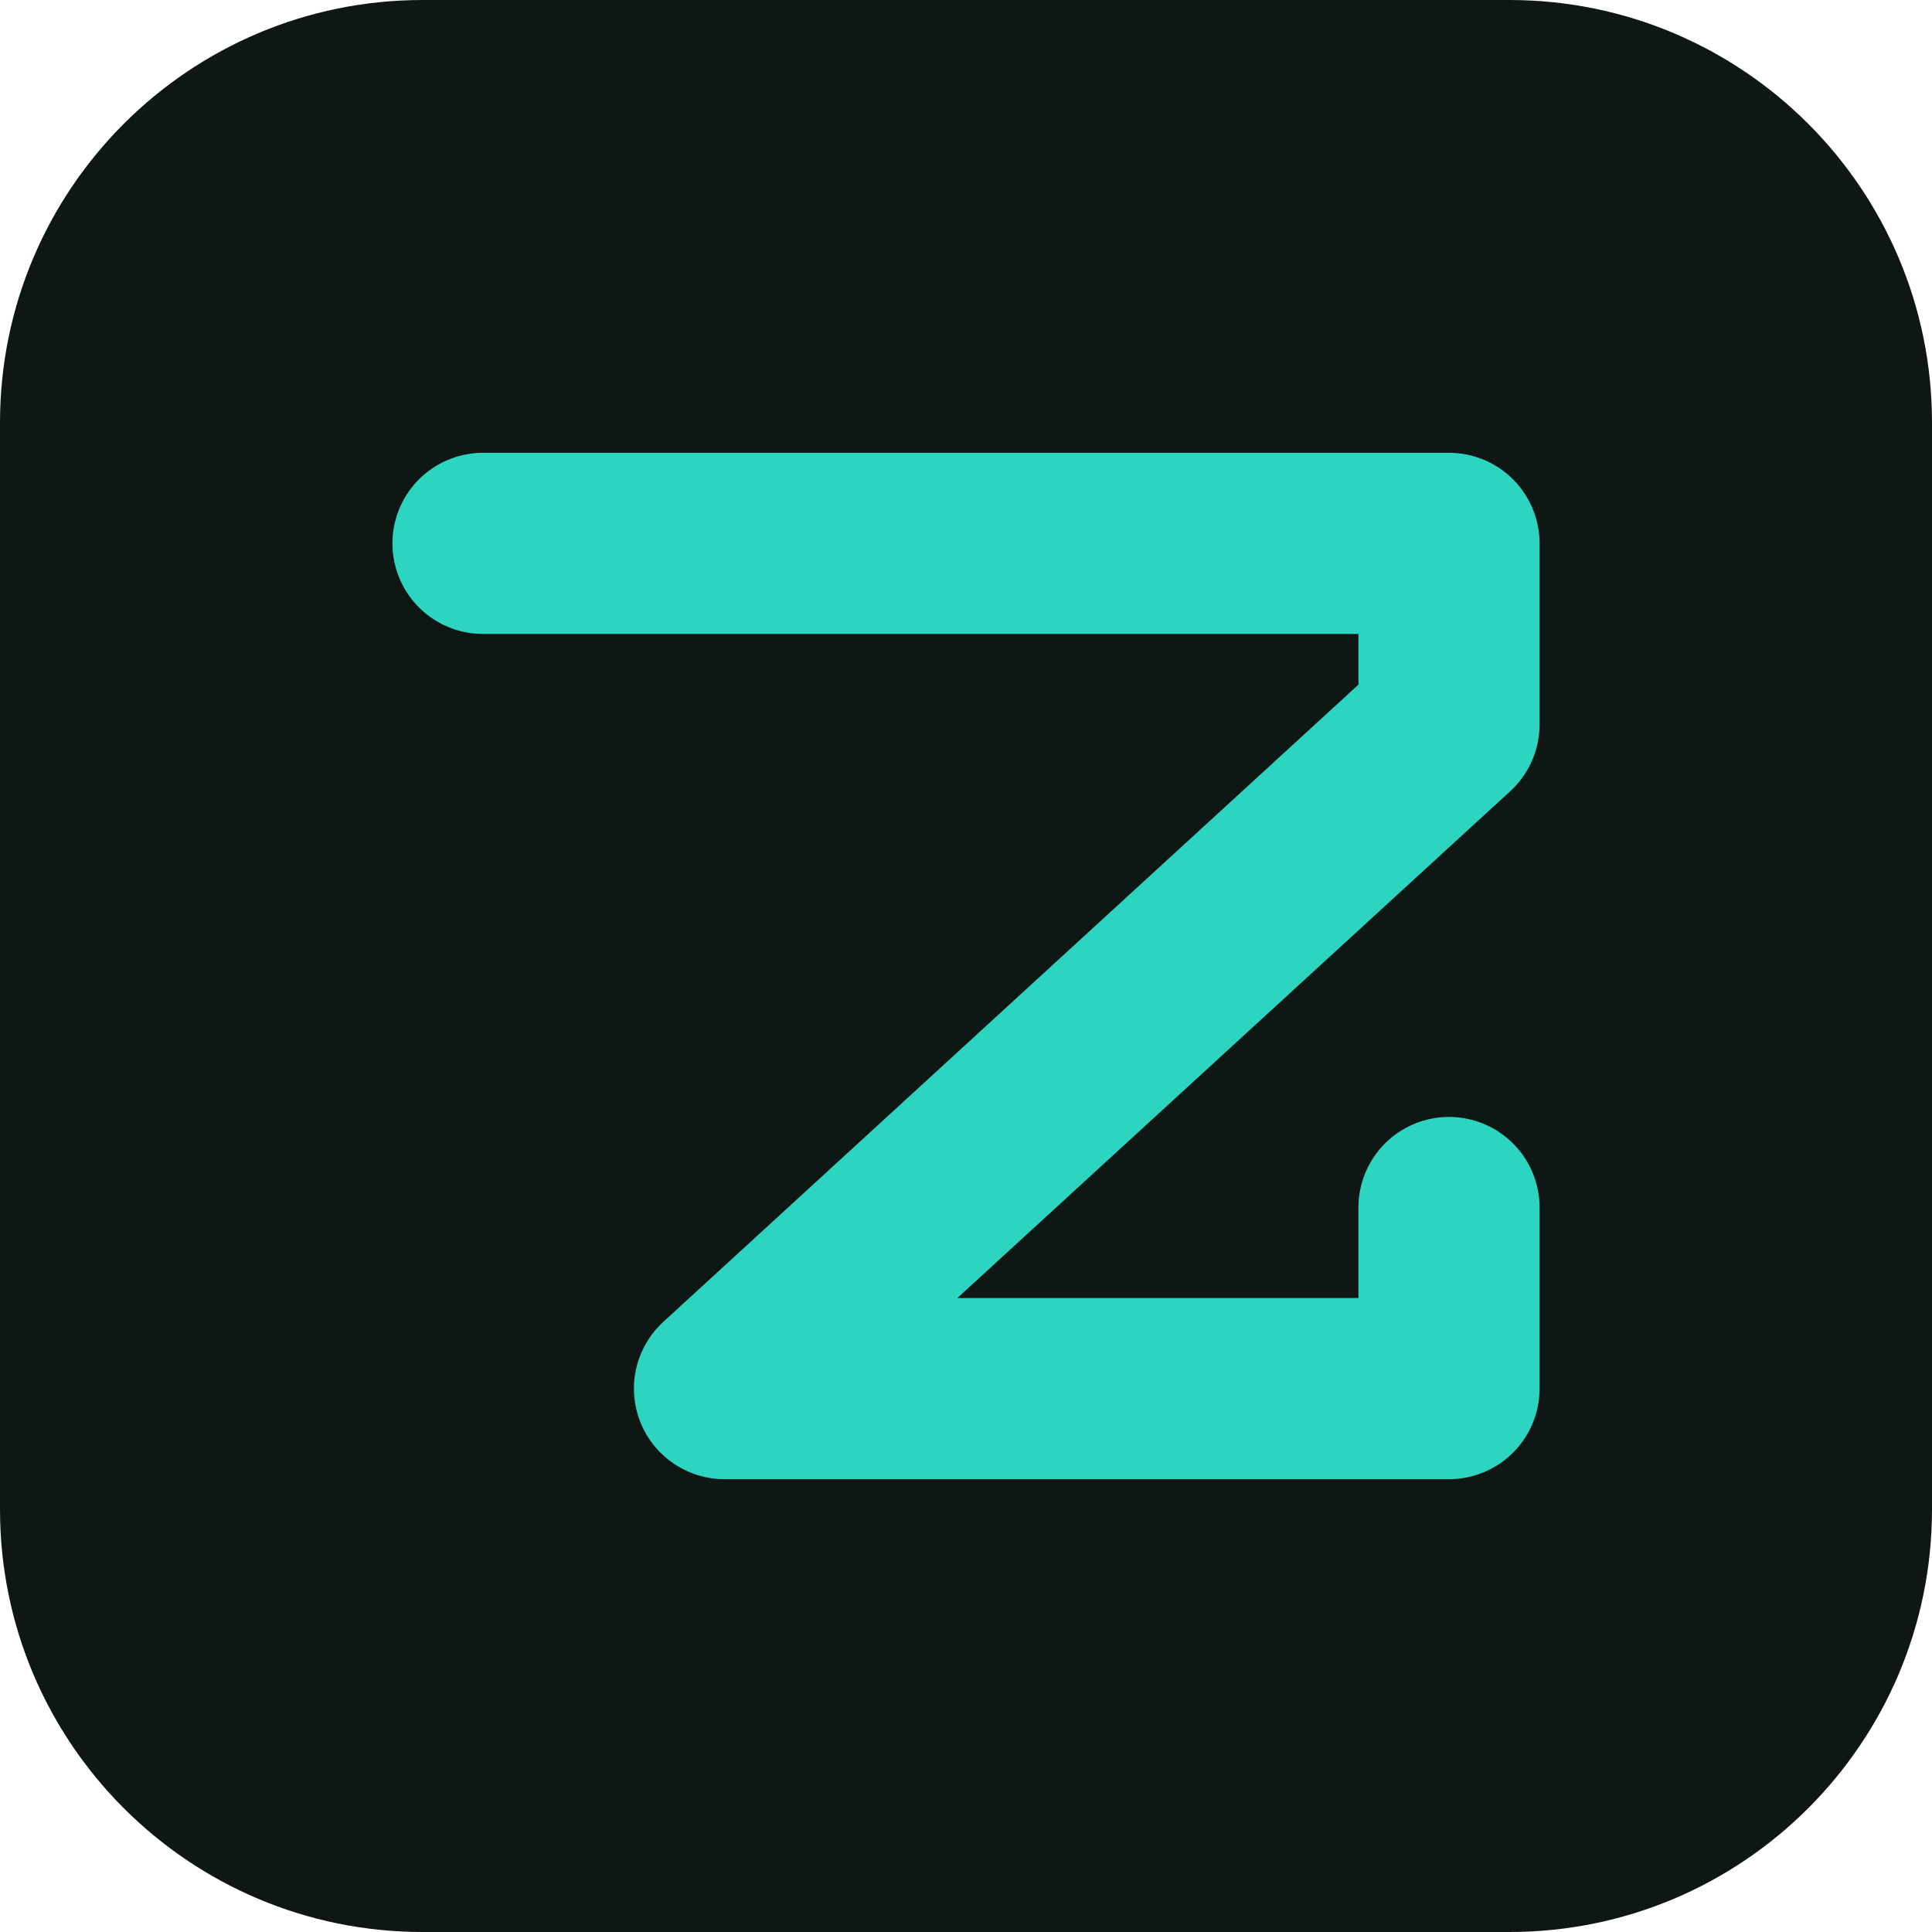
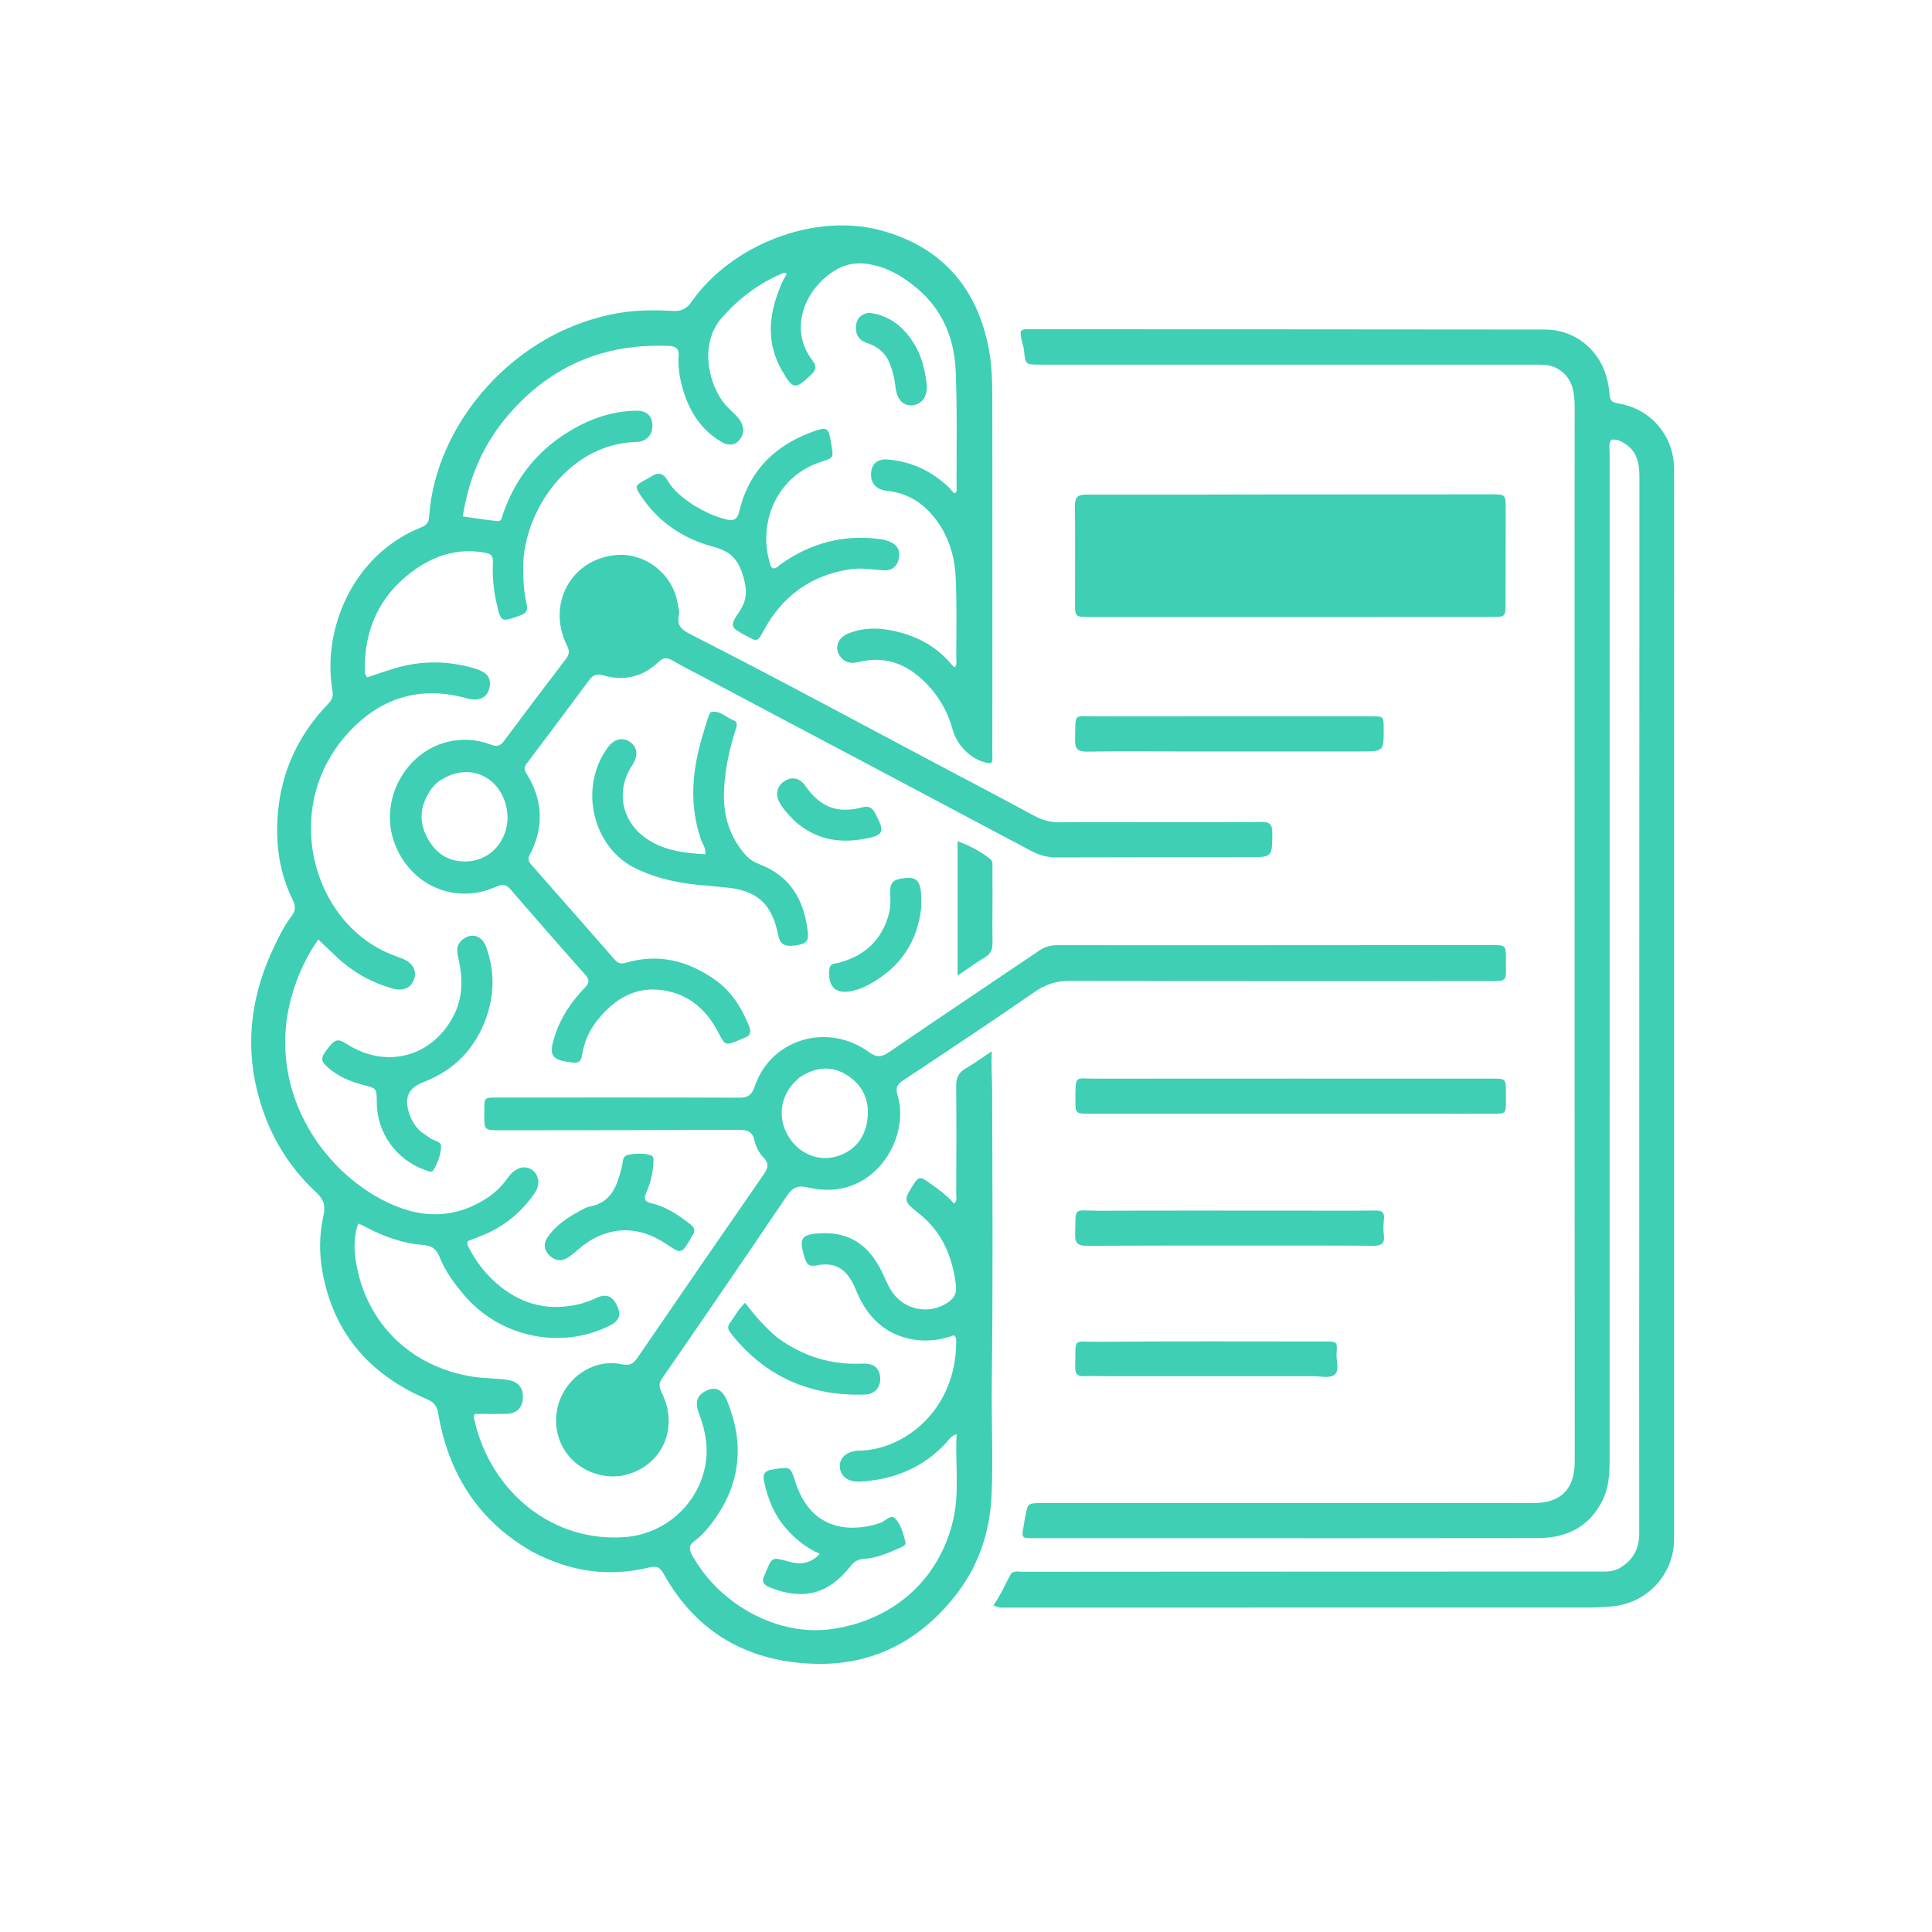
- <svg xmlns="http://www.w3.org/2000/svg" viewBox="0 0 64 64">
-   <rect width="64" height="64" rx="14" fill="#0f1714" />
-   <path d="M16 18h32v6L24 46h24v-6" fill="none" stroke="#2dd4bf" stroke-width="6" stroke-linecap="round" stroke-linejoin="round" />
+ <svg xmlns="http://www.w3.org/2000/svg" version="1.1" id="Layer_1" x="0px" y="0px" width="100%" viewBox="0 0 1024 1024" enable-background="new 0 0 1024 1024" xml:space="preserve">
+   <path fill="#3ECFB4" opacity="1" stroke="none" d=" M281.831,822.283   C253.108,805.771 237.595,780.678 232.211,748.905   C231.521,744.831 229.673,743.043 226.132,741.527   C196.366,728.783 177.155,707.222 171.046,674.871   C169.105,664.595 169.157,654.301 171.472,644.148   C172.637,639.041 171.554,635.622 167.615,631.98   C151.792,617.347 141.552,599.296 136.359,578.38   C129.686,551.507 133.664,525.909 145.531,501.237   C148.135,495.823 150.803,490.425 154.476,485.664   C156.723,482.751 156.763,480.185 155.172,476.971   C149.067,464.636 146.59,451.396 146.903,437.77   C147.478,412.742 156.532,391.061 173.965,373.02   C176.019,370.893 176.731,369.016 176.206,365.975   C170.63,333.703 186.943,293.913 223.403,279.434   C226.211,278.319 227.263,276.712 227.441,273.951   C230.605,225.029 272.339,175.12 328.408,165.837   C337.828,164.277 347.344,164.294 356.815,164.808   C361.412,165.057 364.082,163.488 366.67,159.797   C387.981,129.401 432.161,112.409 467.524,122.268   C499.568,131.201 518.404,153.111 524.273,185.928   C525.92,195.139 525.941,204.506 525.953,213.816   C526.033,275.979 525.973,338.141 525.953,400.304   C525.953,401.769 526.321,403.315 525.186,404.574   C516.409,403.986 507.54,396.254 504.849,386.515   C501.83,375.586 496.098,366.487 487.541,359.047   C478.225,350.947 467.695,347.897 455.59,350.773   C452.581,351.488 449.61,351.774 447.009,349.678   C441.722,345.415 442.963,338.408 449.611,335.753   C458.828,332.072 468.25,332.731 477.548,335.339   C488.033,338.279 497.182,343.528 504.198,352.087   C504.689,352.686 505.343,353.15 505.969,353.719   C507.38,352.247 506.847,350.664 506.846,349.267   C506.829,334.769 507.231,320.247 506.513,305.781   C505.882,293.068 501.774,281.253 492.932,271.645   C486.989,265.188 479.629,261.229 470.767,260.27   C464.936,259.639 461.982,256.926 461.68,252.173   C461.332,246.678 464.549,243.115 470.069,243.524   C483.02,244.485 494.097,249.728 503.387,258.794   C504.3,259.685 504.738,261.11 506.242,261.427   C507.446,260.363 506.989,258.932 506.985,257.695   C506.927,237.364 507.362,217.011 506.546,196.709   C505.853,179.475 499.616,164.176 485.974,152.757   C477.814,145.927 468.783,140.708 457.881,139.689   C452.217,139.159 446.914,140.561 442.161,143.55   C427.162,152.982 417.403,173.827 430.744,191.251   C432.983,194.175 432.409,196.173 429.977,198.522   C421.607,206.607 420.361,206.603 414.509,196.5   C405.472,180.898 407.63,165.186 414.638,149.565   C415.309,148.071 416.183,146.668 416.943,145.258   C415.65,143.805 414.597,144.951 413.711,145.334   C401.577,150.574 391.417,158.403 382.665,168.329   C369.631,183.113 376.276,206.416 385.749,215.952   C387.745,217.961 389.976,219.792 391.679,222.024   C394.338,225.51 394.898,229.438 391.99,233.068   C389.136,236.629 385.274,236.001 382.025,234.025   C369.854,226.623 363.713,215.092 360.742,201.59   C359.809,197.35 359.349,193.023 359.697,188.682   C359.989,185.032 358.351,183.538 354.835,183.378   C320.694,181.823 292.237,193.645 269.779,219.521   C256.335,235.013 248.481,253.047 245.279,273.728   C251.617,274.603 257.622,275.599 263.667,276.186   C266.1,276.422 266.097,273.809 266.66,272.203   C272.514,255.492 282.469,241.763 297.016,231.686   C308.977,223.4 322.153,218.008 336.983,217.674   C342.449,217.551 345.421,220.099 345.772,224.972   C346.139,230.074 342.857,234.093 337.489,234.223   C300.824,235.116 277.379,271.702 277.296,300.51   C277.277,307.192 277.654,313.814 279.165,320.323   C279.912,323.542 278.789,325.098 275.681,326.204   C265.441,329.848 265.475,329.959 263.127,319.424   C261.562,312.405 260.908,305.269 261.256,298.118   C261.41,294.952 260.581,293.637 257.471,293.031   C242.473,290.109 229.293,294.62 217.669,303.537   C201.132,316.222 193.295,333.462 193.359,354.287   C193.363,355.754 193.091,357.318 194.645,359   C199.367,357.449 204.302,355.704 209.311,354.207   C223.413,349.993 237.539,350.133 251.629,354.309   C258.591,356.373 260.829,359.717 259.178,365.41   C257.844,370.009 253.584,371.872 247.234,370.094   C222.561,363.184 201.526,369.947 184.657,388.306   C148.824,427.305 164.917,487.431 205.696,505.15   C208.289,506.276 210.991,507.151 213.599,508.247   C218.702,510.395 220.989,514.518 219.557,518.832   C218.018,523.471 213.887,525.552 208.158,523.96   C197.236,520.923 187.532,515.543 179.167,507.847   C175.758,504.712 172.424,501.495 168.707,497.985   C163.83,504.682 160.166,512.081 157.246,519.828   C138.968,568.329 164.412,613.623 198.776,633.805   C217.658,644.894 237.441,648.002 257.341,635.495   C261.627,632.802 265.291,629.466 268.288,625.385   C269.174,624.179 270.07,622.956 271.127,621.906   C274.727,618.329 279.11,617.754 282.362,620.331   C285.737,623.006 286.383,627.949 283.579,632.07   C276.561,642.384 267.353,650.078 255.719,654.753   C253.11,655.802 250.489,656.821 247.843,657.865   C247.843,658.792 247.628,659.53 247.874,660.05   C255.029,675.142 272.661,694.023 297,692.659   C303.539,692.293 309.814,690.946 315.775,688.067   C321.057,685.516 324.543,686.782 326.885,691.691   C329.475,697.121 328.344,700.098 322.63,702.886   C296.746,715.515 264.753,708.606 245.907,686.331   C240.719,680.199 235.947,673.767 232.981,666.251   C231.335,662.082 228.99,660.245 224.211,659.864   C213.148,658.982 202.796,655.229 193.045,649.9   C192.197,649.437 191.273,649.113 189.853,648.493   C187.296,655.703 187.598,662.917 188.817,669.799   C194.542,702.105 218.337,724.721 250.862,729.738   C257.146,730.708 263.501,730.386 269.738,731.523   C274.813,732.447 277.392,735.744 277.15,741.038   C276.917,746.145 273.836,749.227 268.492,749.36   C263.014,749.496 257.531,749.39 251.804,749.39   C250.858,750.289 251.207,751.71 251.491,752.931   C260.415,791.391 293.527,817.757 331.622,814.658   C355.316,812.731 374.297,792.85 374.539,769.252   C374.61,762.254 372.836,755.41 370.356,748.812   C368.166,742.986 369.591,739.196 374.733,736.91   C379.23,734.91 382.794,736.345 385.242,742.219   C395.032,765.705 392.433,787.725 376.741,807.973   C374.185,811.271 371.407,814.386 367.989,816.832   C365.123,818.882 365.082,821.075 366.746,824.101   C381.384,850.718 412.378,867.34 440.478,863.49   C473.688,858.939 498.282,836.849 505.362,804.859   C508.598,790.234 506.159,775.381 507.047,760.067   C504.098,761.021 503.054,763.011 501.676,764.512   C489.401,777.886 473.904,784.223 456.068,785.265   C449.532,785.646 445.533,782.606 445.128,777.599   C444.745,772.862 448.708,768.999 455.244,768.902   C479.281,768.547 506.683,747.397 506.819,711.34   C506.823,710.205 507.044,708.986 505.607,707.704   C498.789,710.273 491.38,711.237 483.922,709.951   C470.819,707.692 461.649,700.043 455.749,688.302   C454.479,685.774 453.493,683.104 452.237,680.569   C448.027,672.071 442.018,668.807 432.693,670.686   C428.925,671.446 427.636,670.193 426.607,666.971   C423.079,655.923 424.538,653.985 436.219,653.643   C450.333,653.23 459.922,660.009 466.363,671.993   C468.409,675.801 469.88,679.938 472.107,683.627   C478.606,694.394 492.425,697.199 502.559,690.241   C505.846,687.984 507.132,685.301 506.678,681.395   C504.923,666.272 499.496,653.123 487.239,643.325   C478.564,636.392 478.761,636.333 484.729,626.913   C486.493,624.128 487.982,623.726 490.669,625.597   C495.99,629.303 501.34,632.948 505.642,637.935   C507.559,636.403 506.816,634.61 506.821,633.099   C506.885,613.934 506.972,594.768 506.793,575.604   C506.752,571.262 508.12,568.401 511.902,566.233   C516.167,563.788 520.156,560.862 525.675,557.214   C525.278,565.145 525.851,571.701 525.866,578.221   C525.99,629.884 526.315,681.553 525.67,733.208   C525.422,753.025 526.465,772.819 525.542,792.656   C524.599,812.903 518.302,830.794 505.728,846.495   C487.208,869.622 462.976,882.308 433.402,881.878   C397.69,881.358 369.551,866.091 351.754,834.184   C349.764,830.616 348.057,829.809 344.014,830.798   C322.375,836.091 301.741,832.922 281.831,822.283  z" />
+   <path fill="#3ECFB4" opacity="1" stroke="none" d=" M834.592,560   C834.586,473.502 834.575,387.504 834.573,301.507   C834.572,273.184 834.584,244.861 834.621,216.539   C834.625,213.192 834.418,209.887 833.722,206.607   C832.126,199.089 825.976,193.76 818.239,193.339   C815.912,193.213 813.574,193.281 811.24,193.281   C724.576,193.274 637.911,193.271 551.247,193.265   C543.6,193.265 543.507,193.267 542.754,185.782   C542.406,182.331 540.7,179.109 541.011,175.679   C542.128,174.316 543.526,174.508 544.819,174.508   C636.149,174.541 727.48,174.556 818.81,174.663   C834.193,174.681 847.096,184.628 851.375,199.477   C852.29,202.653 852.894,205.983 853.116,209.277   C853.327,212.417 854.633,213.343 857.671,213.832   C875.021,216.624 887.318,231.114 887.321,248.772   C887.349,437.767 887.346,626.762 887.308,815.758   C887.304,834.279 873.165,849.65 854.747,851.385   C850.443,851.79 846.106,852.027 841.785,852.028   C739.454,852.067 637.123,852.067 534.792,852.042   C532.348,852.042 529.809,852.52 526.529,850.854   C530.226,845.697 532.668,839.988 535.609,834.553   C536.854,832.252 539.85,833.079 542.111,833.075   C573.276,833.023 604.442,833.024 635.608,833.017   C705.606,833 775.605,832.994 845.603,832.951   C850.072,832.948 854.693,833.425 858.766,830.95   C865.585,826.806 868.833,820.82 868.824,812.689   C868.753,750.524 868.836,688.359 868.847,626.194   C868.869,501.697 868.857,377.2 868.939,252.703   C868.944,245.657 867.769,239.437 861.425,235.265   C859.161,233.776 856.827,232.625 853.957,233.073   C852.505,235.244 853.138,237.643 853.138,239.894   C853.109,418.056 853.119,596.218 853.12,774.38   C853.12,781.58 852.63,788.702 849.327,795.304   C842.262,809.426 830.163,815.196 815.068,815.221   C748.57,815.332 682.071,815.269 615.573,815.271   C592.907,815.272 570.241,815.285 547.575,815.279   C541.516,815.277 541.429,815.145 542.502,809.024   C542.789,807.387 543.029,805.741 543.337,804.108   C544.735,796.676 544.741,796.675 552.154,796.674   C638.985,796.669 725.817,796.667 812.648,796.658   C827.337,796.656 834.645,789.325 834.645,774.49   C834.641,703.16 834.611,631.83 834.592,560  z" />
+   <path fill="#3ECFB4" opacity="1" stroke="none" d=" M641,500.998   C691.163,500.97 740.826,500.941 790.489,500.916   C798.175,500.912 798.206,500.918 798.17,508.776   C798.116,520.932 799.731,519.984 786.903,519.984   C713.575,519.984 640.247,520.062 566.92,519.855   C559.692,519.835 553.984,521.845 548.068,525.945   C525.207,541.79 502.011,557.152 478.835,572.535   C475.615,574.673 474.458,576.41 475.734,580.531   C482.733,603.133 462.977,637.514 428.502,629.422   C423.045,628.141 420.207,629.182 417.084,633.813   C395.196,666.264 373.058,698.547 350.827,730.764   C348.602,733.988 349.81,736.214 351.115,738.972   C359.548,756.791 351.292,775.878 332.822,781.406   C321.615,784.76 308.293,780.447 300.957,771.088   C293.311,761.333 292.641,747.586 299.289,736.867   C305.809,726.354 317.989,720.516 329.634,723.095   C333.949,724.051 335.808,722.678 338.06,719.38   C360.143,687.053 382.358,654.816 404.661,622.641   C406.946,619.346 407.886,616.83 404.682,613.546   C402.245,611.05 400.63,607.724 399.849,604.326   C398.809,599.802 396.162,598.825 391.902,598.842   C349.74,599.014 307.576,599.024 265.413,599.067   C256.663,599.075 256.663,599.052 256.663,590.41   C256.663,589.744 256.661,589.077 256.664,588.41   C256.696,581.75 256.696,581.727 263.233,581.725   C306.063,581.709 348.893,581.627 391.723,581.804   C396.53,581.823 398.524,580.359 400.083,575.731   C408.492,550.776 438.537,541.712 460.421,557.541   C464.508,560.497 467.032,560.541 471.203,557.677   C497.711,539.483 524.477,521.666 551.102,503.641   C554.183,501.555 557.41,500.95 561.006,500.957   C587.504,501.014 614.002,500.994 641,500.998  M423.701,571.123   C422.295,572.536 420.752,573.839 419.506,575.381   C412.969,583.47 412.595,594.441 418.464,603.272   C423.972,611.559 433.706,615.521 442.724,613.106   C452.046,610.609 457.774,604.175 459.471,595.129   C461.297,585.391 458.564,576.481 449.941,570.506   C441.467,564.635 432.792,565.133 423.701,571.123  z" />
+   <path fill="#3ECFB4" opacity="1" stroke="none" d=" M611,435.762   C630.495,435.746 649.491,435.832 668.484,435.637   C672.74,435.594 674.347,436.773 674.337,441.26   C674.309,454.339 674.486,454.336 661.598,454.341   C627.774,454.354 593.95,454.312 560.126,454.45   C555.303,454.47 551.074,453.411 546.813,451.146   C488.577,420.182 430.281,389.331 372.002,358.449   C366.855,355.721 361.632,353.118 356.62,350.16   C353.772,348.48 351.622,348.33 349.102,350.756   C340.7,358.842 330.693,361.157 319.594,357.914   C315.981,356.858 314.068,358.042 312.06,360.752   C301.255,375.341 290.356,389.861 279.427,404.357   C278.078,406.147 277.553,407.631 278.88,409.733   C287.807,423.873 288.507,438.421 280.689,453.263   C279.654,455.229 280.097,456.607 281.472,458.165   C296.348,475.03 311.197,491.918 325.995,508.851   C327.707,510.811 329.542,510.935 331.814,510.269   C348.907,505.255 364.338,509.127 378.637,519.071   C387.758,525.413 393.306,534.333 397.247,544.468   C398.314,547.211 397.511,548.934 394.833,549.947   C393.9,550.301 392.997,550.734 392.076,551.122   C384.5,554.318 384.433,554.352 380.755,547.295   C375.011,536.274 366.72,528.2 354.348,525.407   C338.02,521.722 325.874,528.911 316.178,541.305   C312.02,546.622 309.455,552.848 308.448,559.528   C307.935,562.937 306.248,563.515 303.314,563.162   C292.115,561.816 290.659,559.584 294.125,548.846   C297.263,539.122 302.86,530.893 309.864,523.628   C312.297,521.104 312.723,519.461 310.195,516.624   C296.894,501.702 283.739,486.648 270.691,471.504   C268.302,468.732 266.376,468.447 263.037,469.949   C241.025,479.852 216.908,469.144 208.837,446.104   C201.158,424.183 214.53,399.012 236.876,393.289   C244.882,391.239 252.774,391.874 260.405,394.737   C263.504,395.9 265.231,395.279 267.13,392.729   C277.977,378.168 288.898,363.661 299.957,349.26   C301.865,346.775 301.937,344.973 300.535,342.176   C289.541,320.253 302.759,295.951 327.118,294.137   C341.073,293.098 356.568,303.151 359.285,320.449   C359.569,322.255 360.291,324.218 359.871,325.87   C358.22,332.359 362.543,334.458 367.1,336.775   C410.747,358.972 453.794,382.308 497.067,405.215   C513.995,414.176 530.96,423.067 547.792,432.204   C552.324,434.663 556.82,435.912 562.017,435.84   C578.175,435.617 594.339,435.761 611,435.762  M232.613,414.081   C229.466,416.451 227.366,419.666 225.714,423.133   C221.65,431.665 223.333,439.78 228.402,447.192   C233.079,454.031 240.059,457.146 248.236,456.523   C258.123,455.769 265.594,449.094 268.21,439.525   C270.808,430.016 266.993,418.757 259.28,413.178   C251.663,407.667 242.004,407.831 232.613,414.081  z" />
+   <path fill="#3ECFB4" opacity="1" stroke="none" d=" M631,327.039   C612.512,327.044 594.525,327.067 576.537,327.039   C570.187,327.029 569.79,326.616 569.786,320.173   C569.776,302.852 569.946,285.529 569.739,268.21   C569.685,263.636 571.135,262.145 575.715,262.157   C609.357,262.245 642.999,262.1 676.641,262.065   C714.615,262.026 752.59,262.027 790.564,262.009   C797.898,262.005 798.045,262.088 798.05,269.597   C798.062,286.586 798.022,303.574 797.975,320.562   C797.958,326.659 797.621,326.992 791.391,326.995   C738.094,327.018 684.797,327.026 631,327.039  z" />
+   <path fill="#3ECFB4" opacity="1" stroke="none" d=" M766,590.325   C703.015,590.322 640.531,590.322 578.046,590.311   C569.955,590.309 569.937,590.282 570.002,582.447   C570.109,569.542 569.559,571.726 580.682,571.717   C650.664,571.656 720.647,571.688 790.63,571.691   C798.138,571.692 798.185,571.7 798.159,579.092   C798.114,591.768 799.57,590.223 786.995,590.312   C780.163,590.36 773.332,590.323 766,590.325  z" />
+   <path fill="#3ECFB4" opacity="1" stroke="none" d=" M367.362,267.628   C373.14,271.043 378.767,273.86 385.024,275.317   C388.767,276.189 390.797,275.453 391.788,271.239   C396.978,249.154 411.285,235.471 432.324,228.268   C437.995,226.326 439.027,226.994 440.15,232.709   C440.214,233.035 440.226,233.371 440.284,233.699   C442.119,244.108 442.06,242.223 433.348,245.419   C410.733,253.717 401.269,278.651 408.528,300.021   C408.676,300.457 409.115,300.794 409.381,301.13   C411.271,301.667 412.189,300.194 413.336,299.368   C429.479,287.744 447.359,283.045 467.116,285.827   C468.425,286.011 469.725,286.399 470.973,286.848   C475.11,288.339 477.276,291.248 476.461,295.691   C475.669,300.004 472.94,302.546 468.416,302.28   C462.454,301.928 456.56,300.807 450.524,301.724   C429.754,304.877 414.67,315.913 404.729,334.27   C401.483,340.265 401.432,340.237 395.352,336.921   C387.056,332.395 386.549,332.054 391.907,324.091   C396.277,317.596 395.976,312.206 393.714,304.819   C391.011,295.987 386.793,292.13 377.945,289.762   C362.354,285.591 349.126,276.893 339.887,263.087   C336.331,257.773 336.393,257.499 341.823,254.426   C342.838,253.851 343.913,253.368 344.872,252.713   C348.592,250.174 351.391,250.47 353.842,254.698   C356.995,260.135 361.97,263.894 367.362,267.628  z" />
+   <path fill="#3ECFB4" opacity="1" stroke="none" d=" M373.91,469.313   C360.729,468.433 348.487,465.843 336.881,460.256   C314.498,449.482 306.37,417.957 322.01,396.324   C325.488,391.513 330.092,390.532 334.087,393.373   C337.878,396.069 338.319,400.458 335.284,405.305   C335.107,405.587 334.909,405.856 334.73,406.137   C326.763,418.597 329.083,434.005 340.911,443.205   C350.49,450.655 362.011,452.145 373.831,452.773   C374.191,449.34 372.3,447.176 371.462,444.739   C365.121,426.29 366.945,408.036 372.388,389.819   C373.34,386.632 374.273,383.437 375.331,380.285   C375.691,379.215 376.266,377.525 376.992,377.382   C381.693,376.456 384.809,380.28 388.749,381.739   C391.027,382.583 390.627,384.515 390.016,386.395   C386.61,396.873 384.314,407.554 383.766,418.606   C383.121,431.63 386.424,443.268 395.165,453.167   C397.329,455.617 400.077,457.146 403.043,458.296   C419.238,464.577 426.197,477.387 428.119,493.732   C428.72,498.84 427.426,500.237 421.792,501.075   C415.991,501.939 413.447,500.529 412.545,495.952   C409.167,478.811 401.219,471.727 383.794,470.281   C380.648,470.02 377.512,469.646 373.91,469.313  z" />
+   <path fill="#3ECFB4" opacity="1" stroke="none" d=" M692,641.66   C704.656,641.66 716.814,641.753 728.968,641.599   C732.374,641.556 733.909,642.482 733.524,646.12   C733.227,648.921 733.115,651.813 733.465,654.597   C734.032,659.1 732.231,660.317 727.903,660.283   C705.091,660.107 682.277,660.175 659.463,660.177   C631.654,660.18 603.845,660.132 576.036,660.284   C571.634,660.309 569.705,659.145 569.852,654.378   C570.325,638.989 568.335,641.762 582.594,641.709   C618.896,641.574 655.198,641.662 692,641.66  z" />
+   <path fill="#3ECFB4" opacity="1" stroke="none" d=" M625,398.287   C608.344,398.288 592.186,398.125 576.034,398.386   C571.097,398.466 569.695,396.657 569.822,391.99   C570.224,377.181 568.394,379.721 581.893,379.695   C630.193,379.601 678.494,379.646 726.795,379.648   C733.365,379.648 733.365,379.674 733.387,386.238   C733.426,398.273 733.426,398.283 721.435,398.285   C689.457,398.291 657.478,398.287 625,398.287  z" />
+   <path fill="#3ECFB4" opacity="1" stroke="none" d=" M223.131,599.861   C224.914,601.126 226.45,602.125 227.915,603.218   C229.96,604.744 233.985,604.801 233.81,607.837   C233.566,612.077 232.05,616.302 229.803,620.044   C228.796,621.72 227.144,620.781 225.742,620.301   C210.19,614.977 199.757,600.556 199.696,584.296   C199.668,576.791 199.652,576.852 192.406,574.998   C185.559,573.247 179.153,570.488 173.783,565.775   C169.803,562.282 169.873,560.636 173.759,555.638   C177.538,550.777 179.209,550.365 183.596,553.215   C204.247,566.627 228.55,560.58 240.17,538.854   C245.247,529.361 245.441,519.133 243.146,508.749   C242.365,505.214 241.329,501.535 244.611,498.477   C249.313,494.094 255.35,495.487 257.666,501.884   C262.062,514.026 262.159,526.4 257.997,538.571   C252.291,555.252 241.183,567.068 224.636,573.461   C216.412,576.639 213.974,581.734 217.006,590.469   C218.219,593.966 220.044,597.128 223.131,599.861  z" />
+   <path fill="#3ECFB4" opacity="1" stroke="none" d=" M588.001,729.415   C583.17,729.402 578.834,729.247 574.511,729.421   C570.973,729.564 569.805,727.975 569.888,724.643   C570.296,708.203 567.892,711.311 582.89,711.176   C622.698,710.82 662.511,711.023 702.322,711.023   C708.656,711.023 708.89,711.179 708.402,717.471   C708.101,721.363 710.278,726.545 707.111,728.793   C704.537,730.62 699.747,729.404 695.94,729.406   C660.127,729.425 624.314,729.416 588.001,729.415  z" />
+   <path fill="#3ECFB4" opacity="1" stroke="none" d=" M463.931,808.038   C464.937,807.691 465.562,807.456 466.203,807.282   C469.009,806.523 471.944,802.586 474.182,804.608   C477.545,807.647 478.588,812.666 479.874,817.126   C480.398,818.939 478.531,819.667 477.218,820.255   C470.986,823.048 464.695,825.858 457.776,826.235   C454.57,826.41 452.606,827.825 450.744,830.178   C439.071,844.932 425.711,848.364 408.263,841.456   C404.751,840.065 403.277,838.354 405.295,834.781   C405.457,834.494 405.536,834.161 405.659,833.852   C409.11,825.194 409.126,825.138 418.034,827.665   C424.005,829.36 429.413,829.071 434.508,823.564   C427.433,820.486 421.979,816.024 417.143,810.692   C410.422,803.281 406.949,794.427 404.897,784.85   C404.153,781.378 405.489,779.413 409.025,778.963   C409.355,778.921 409.681,778.853 410.009,778.797   C418.941,777.277 418.941,777.277 421.703,785.843   C428.023,805.448 443.064,813.474 463.931,808.038  z" />
+   <path fill="#3ECFB4" opacity="1" stroke="none" d=" M307.078,641.935   C309.067,640.994 310.659,639.834 312.4,639.528   C324.358,637.432 327.21,628.041 329.622,618.298   C330.208,615.928 329.794,612.732 332.817,612.137   C336.857,611.341 341.118,611.048 345.121,612.402   C346.71,612.939 346.37,614.987 346.287,616.444   C345.98,621.8 344.828,627.011 342.616,631.881   C341.095,635.228 341.372,636.896 345.377,637.794   C353.174,639.544 359.609,644.056 365.846,648.849   C368.052,650.545 368.784,652.357 367.037,654.77   C366.745,655.172 366.521,655.624 366.271,656.056   C361.206,664.789 361.199,664.791 353.036,659.285   C337.535,648.831 321.049,649.811 306.705,662.009   C304.806,663.624 302.944,665.341 300.835,666.638   C297.218,668.863 293.776,668.148 290.926,665.108   C288.169,662.168 287.988,659.005 290.336,655.608   C294.534,649.532 300.447,645.599 307.078,641.935  z" />
+   <path fill="#3ECFB4" opacity="1" stroke="none" d=" M412.025,708.992   C425.536,718.843 440.249,723.479 456.684,722.752   C462.941,722.475 465.858,724.798 466.466,729.596   C467.107,734.661 464.069,738.937 458.626,739.129   C429.469,740.157 405.424,729.708 387.25,706.544   C386.041,705.003 385.353,703.36 386.671,701.545   C389.192,698.077 391.127,694.167 394.894,690.532   C400.033,697.249 405.44,703.455 412.025,708.992  z" />
+   <path fill="#3ECFB4" opacity="1" stroke="none" d=" M488.287,480.771   C486.371,499.336 477.101,512.505 461.412,521.391   C458.35,523.125 455.137,524.462 451.705,525.219   C442.943,527.151 438.64,522.98 439.564,513.778   C439.884,510.584 442.271,510.865 444.226,510.364   C458.111,506.808 467.321,498.427 471.118,484.432   C472.089,480.856 472.006,477.206 471.858,473.538   C471.624,467.755 473.252,466.063 479.406,465.416   C484.957,464.832 487.207,466.372 488.02,471.844   C488.432,474.618 488.227,477.484 488.287,480.771  z" />
+   <path fill="#3ECFB4" opacity="1" stroke="none" d=" M526.049,474.002   C526.036,482.82 525.922,491.14 526.055,499.457   C526.113,503.12 525.084,505.683 521.695,507.63   C517.142,510.245 512.931,513.455 507.543,517.108   C507.543,492.801 507.543,469.711 507.543,445.871   C513.992,448.19 519.728,451.273 524.891,455.307   C526.487,456.554 525.982,459.043 526.006,461.024   C526.057,465.183 526.038,469.343 526.049,474.002  z" />
+   <path fill="#3ECFB4" opacity="1" stroke="none" d=" M421.024,435.006   C417.784,431.623 414.703,428.558 412.793,424.587   C410.818,420.481 412.141,416.158 416.031,413.846   C420.02,411.476 424.021,412.447 426.814,416.462   C434.713,427.817 443.737,431.38 456.932,427.925   C460.357,427.028 462.147,427.934 463.744,430.888   C469.271,441.116 468.772,442.785 457.095,444.787   C443.867,447.056 431.586,444.558 421.024,435.006  z" />
+   <path fill="#3ECFB4" opacity="1" stroke="none" d=" M460.261,165.755   C471.292,166.948 478.659,173.087 484.19,181.674   C488.414,188.23 490.177,195.741 491.145,203.371   C491.959,209.791 488.679,214.411 483.525,214.812   C478.562,215.198 475.306,211.564 474.622,205.019   C474.171,200.699 473.108,196.506 471.501,192.47   C469.319,186.992 465.251,183.688 459.672,181.863   C455.899,180.628 453.542,177.983 453.641,173.667   C453.737,169.456 455.664,166.754 460.261,165.755  z" />
</svg>
